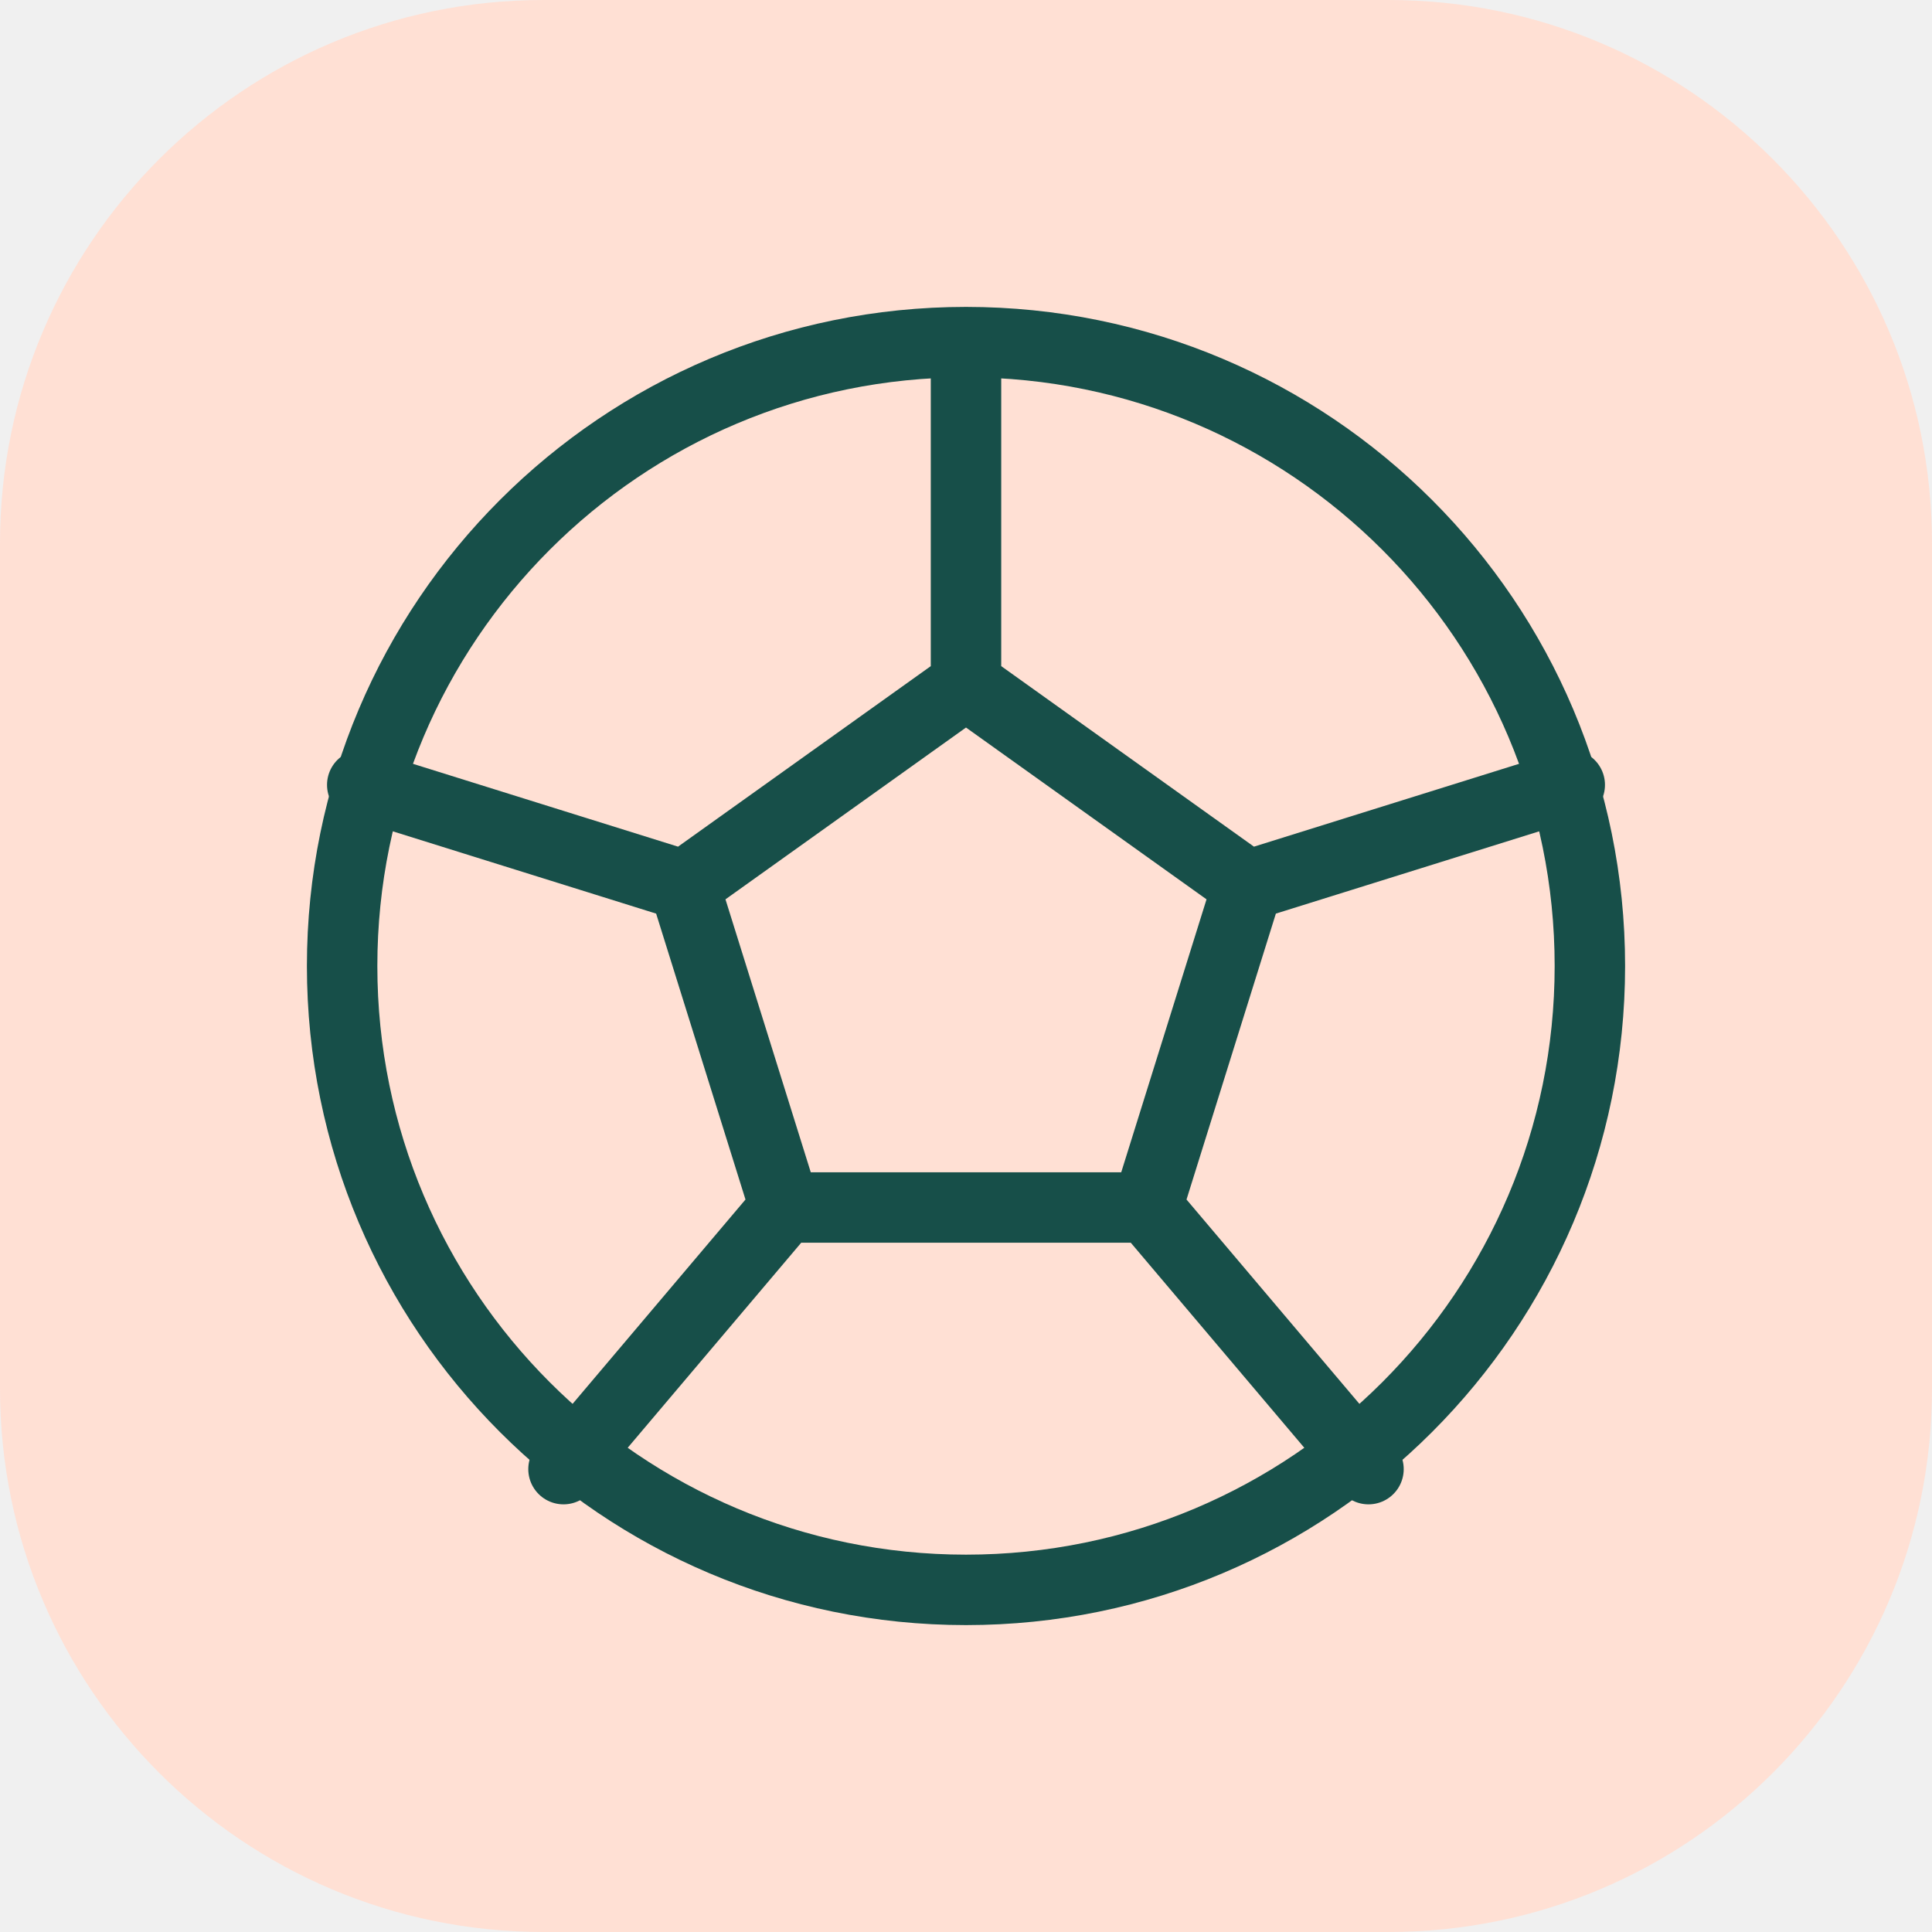
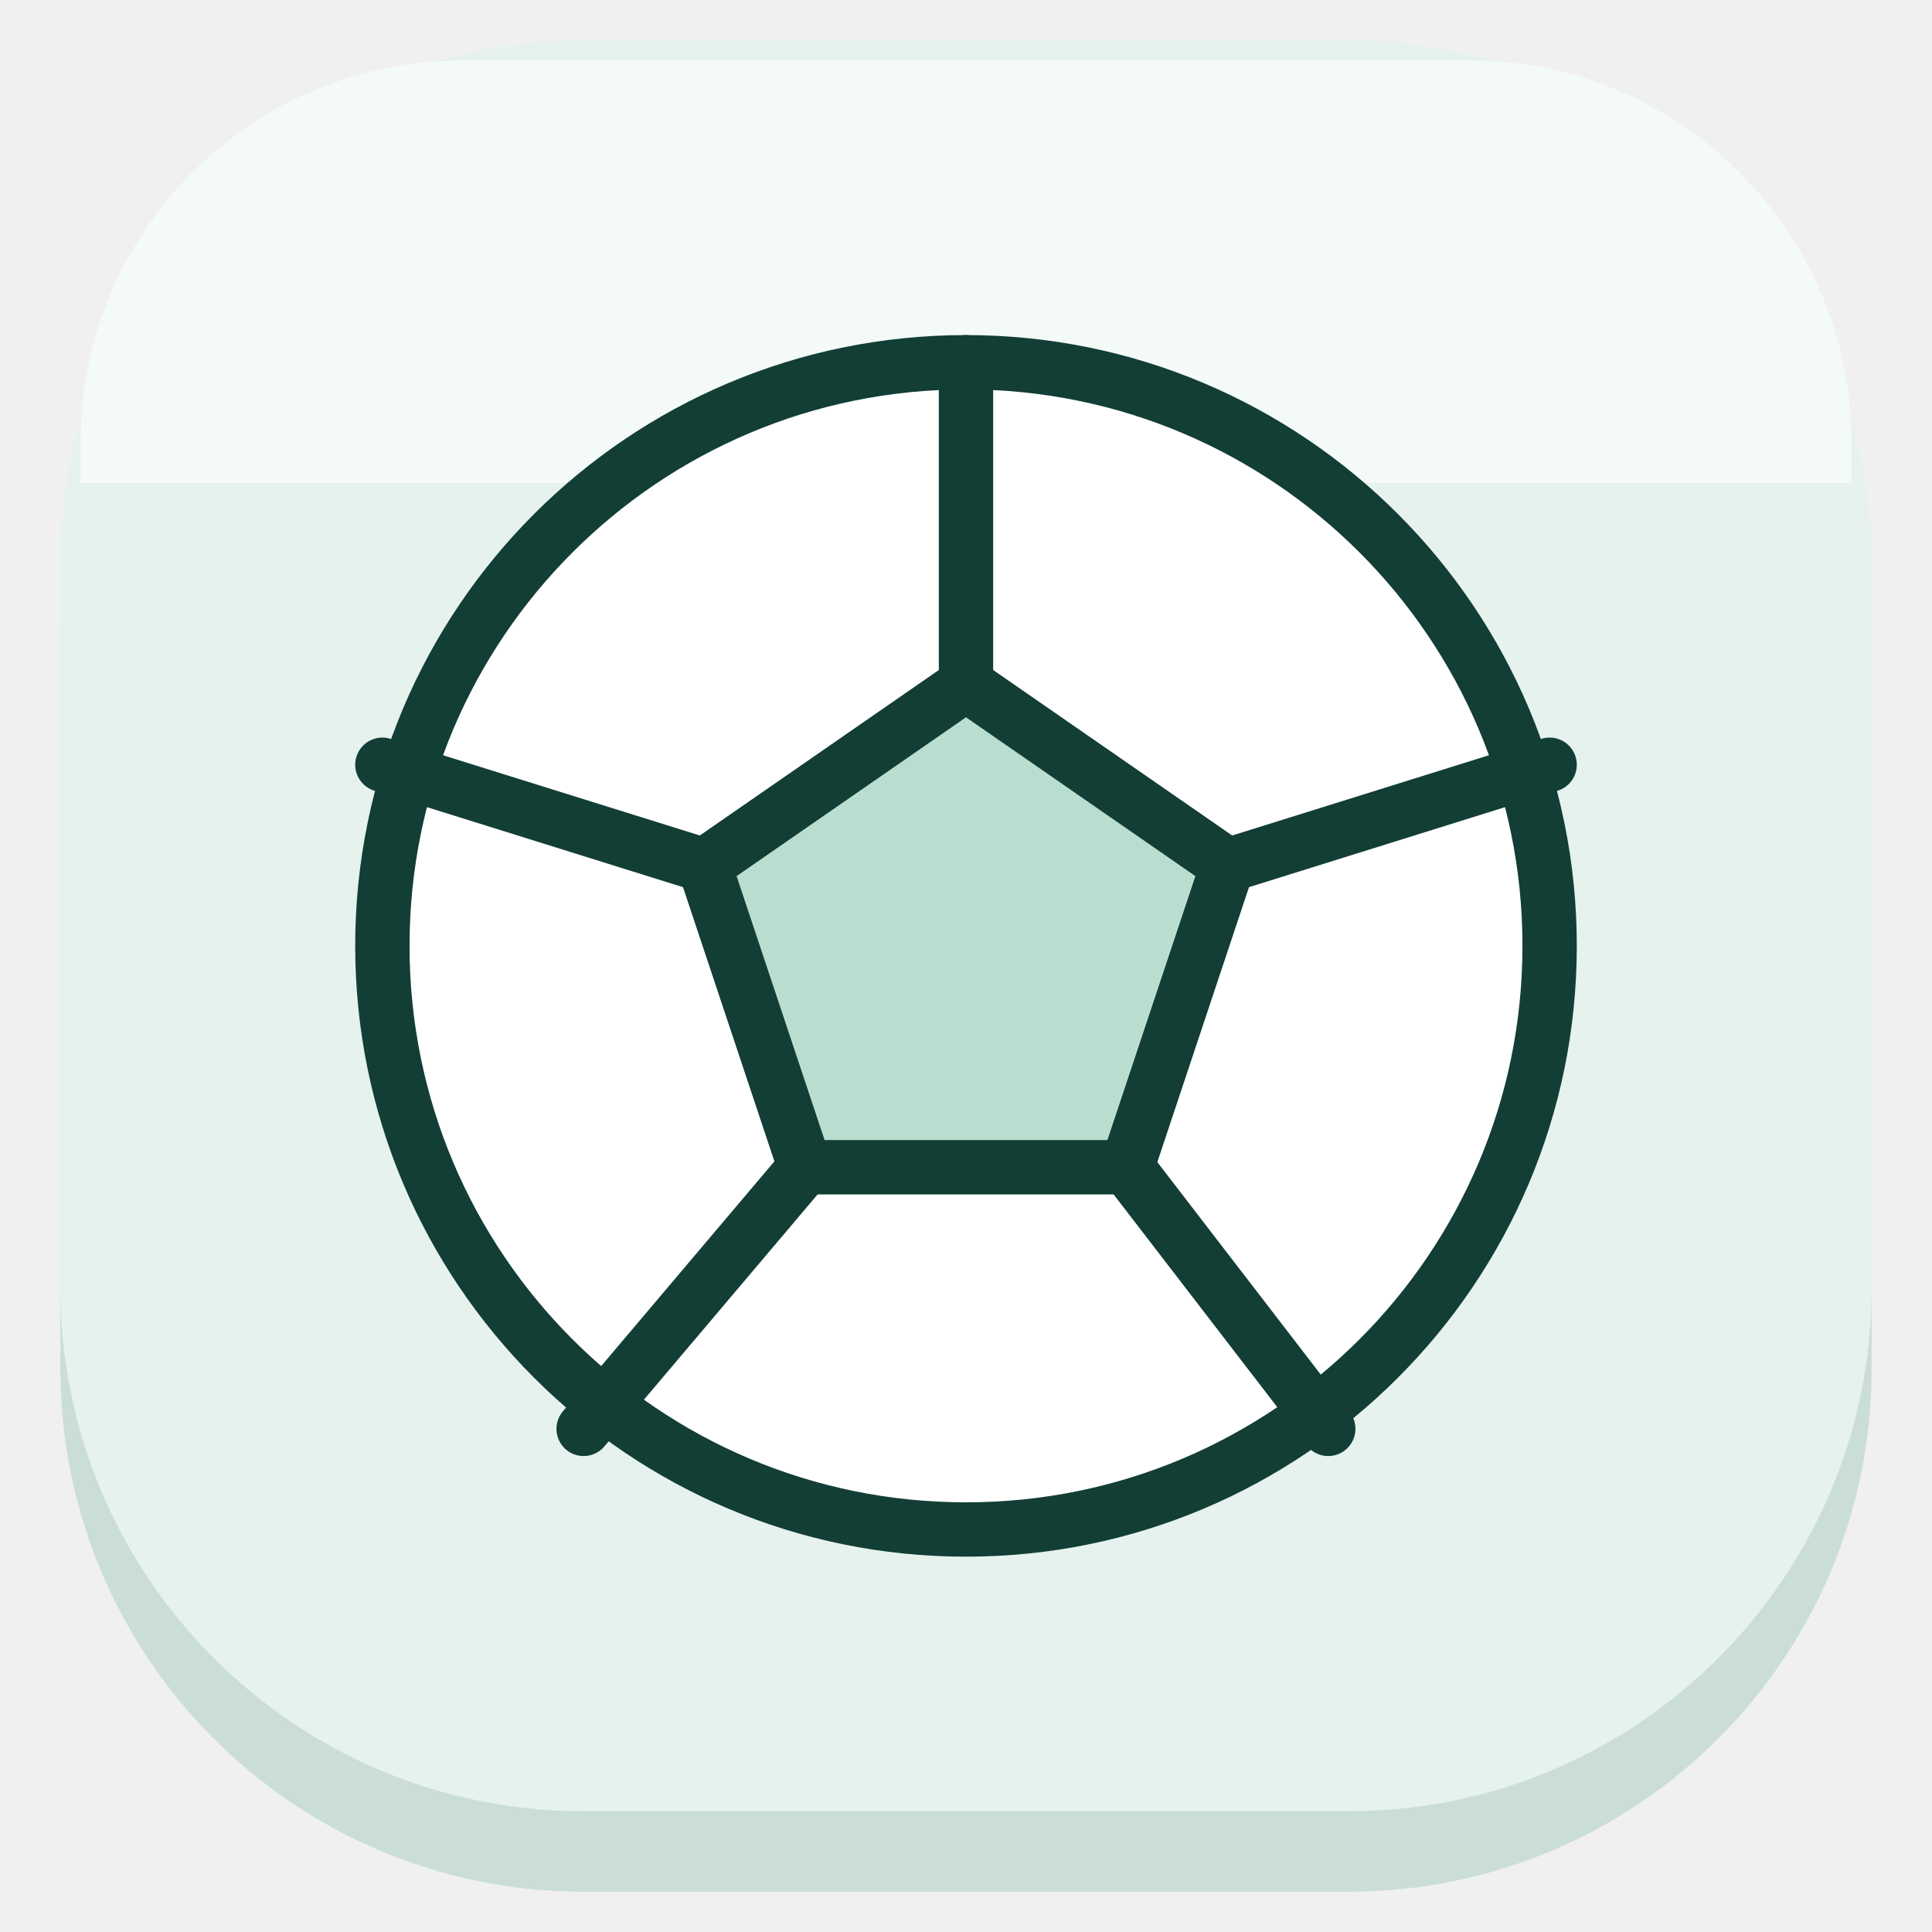
<svg xmlns="http://www.w3.org/2000/svg" viewBox="0 0 96 96" fill="none">
-   <rect width="96" height="96" rx="27" fill="#FFE0D4" />
-   <g stroke="#174F49" stroke-width="3.5" stroke-linecap="round" stroke-linejoin="round">
-     <circle cx="48" cy="48" r="31" />
-     <path d="m48 34 14 10-5 16H39l-5-16 14-10Zm0 0V18m14 26 16-5M57 60l11 13M39 60 28 73m6-29-16-5" />
+   <rect x="3" y="6" width="90" height="88" rx="26" fill="#cbded5" />
+   <rect x="3" y="2" width="90" height="88" rx="26" fill="#e6f2ed" />
+   <path d="M23 3h50a19 19 0 0 1 19 19v2H4v-2A19 19 0 0 1 23 3Z" fill="#f4faf7" />
+   <g transform="translate(0 -1)" stroke="#123e35" stroke-width="2.7" stroke-linecap="round" stroke-linejoin="round">
+     <circle cx="48" cy="48" r="29" fill="#ffffff" />
+     <path d="m48 35 13 9-5 15H40l-5-15Z" fill="#b9ded0" />
+     <path d="M48 35V19m13 25 16-5M56 59l10 13M40 59 29 72m6-28-16-5" fill="none" />
  </g>
</svg>
